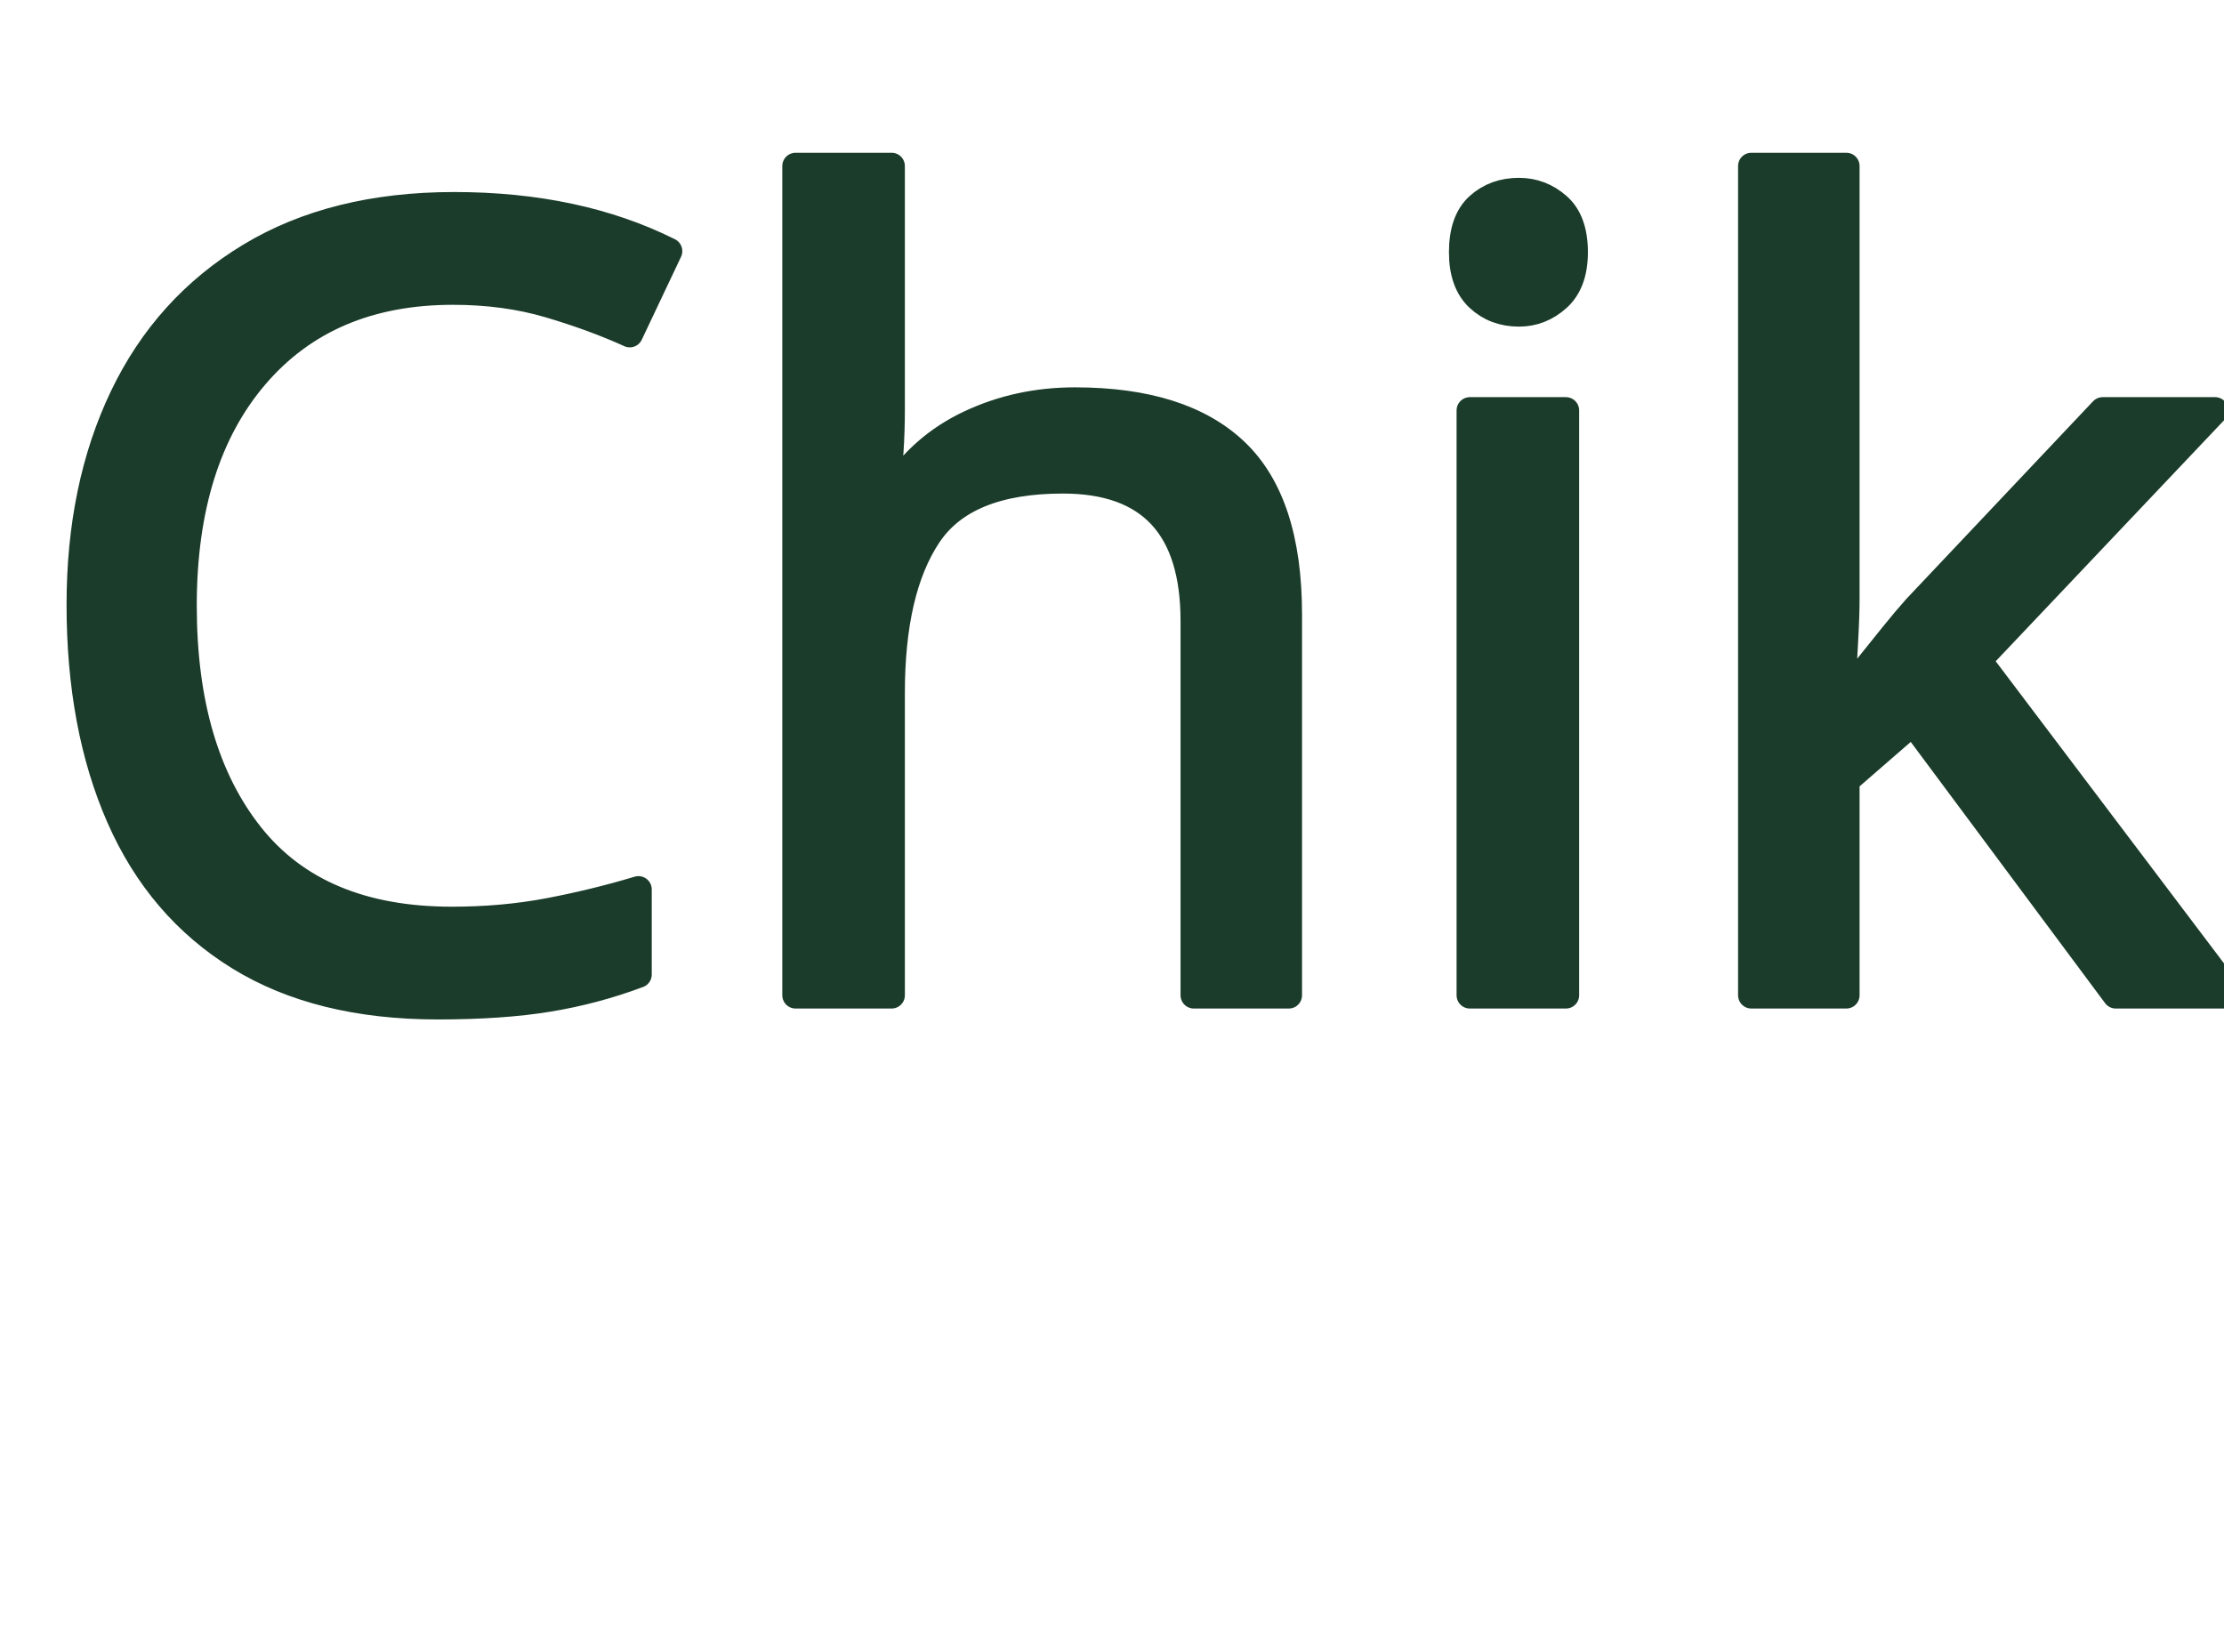
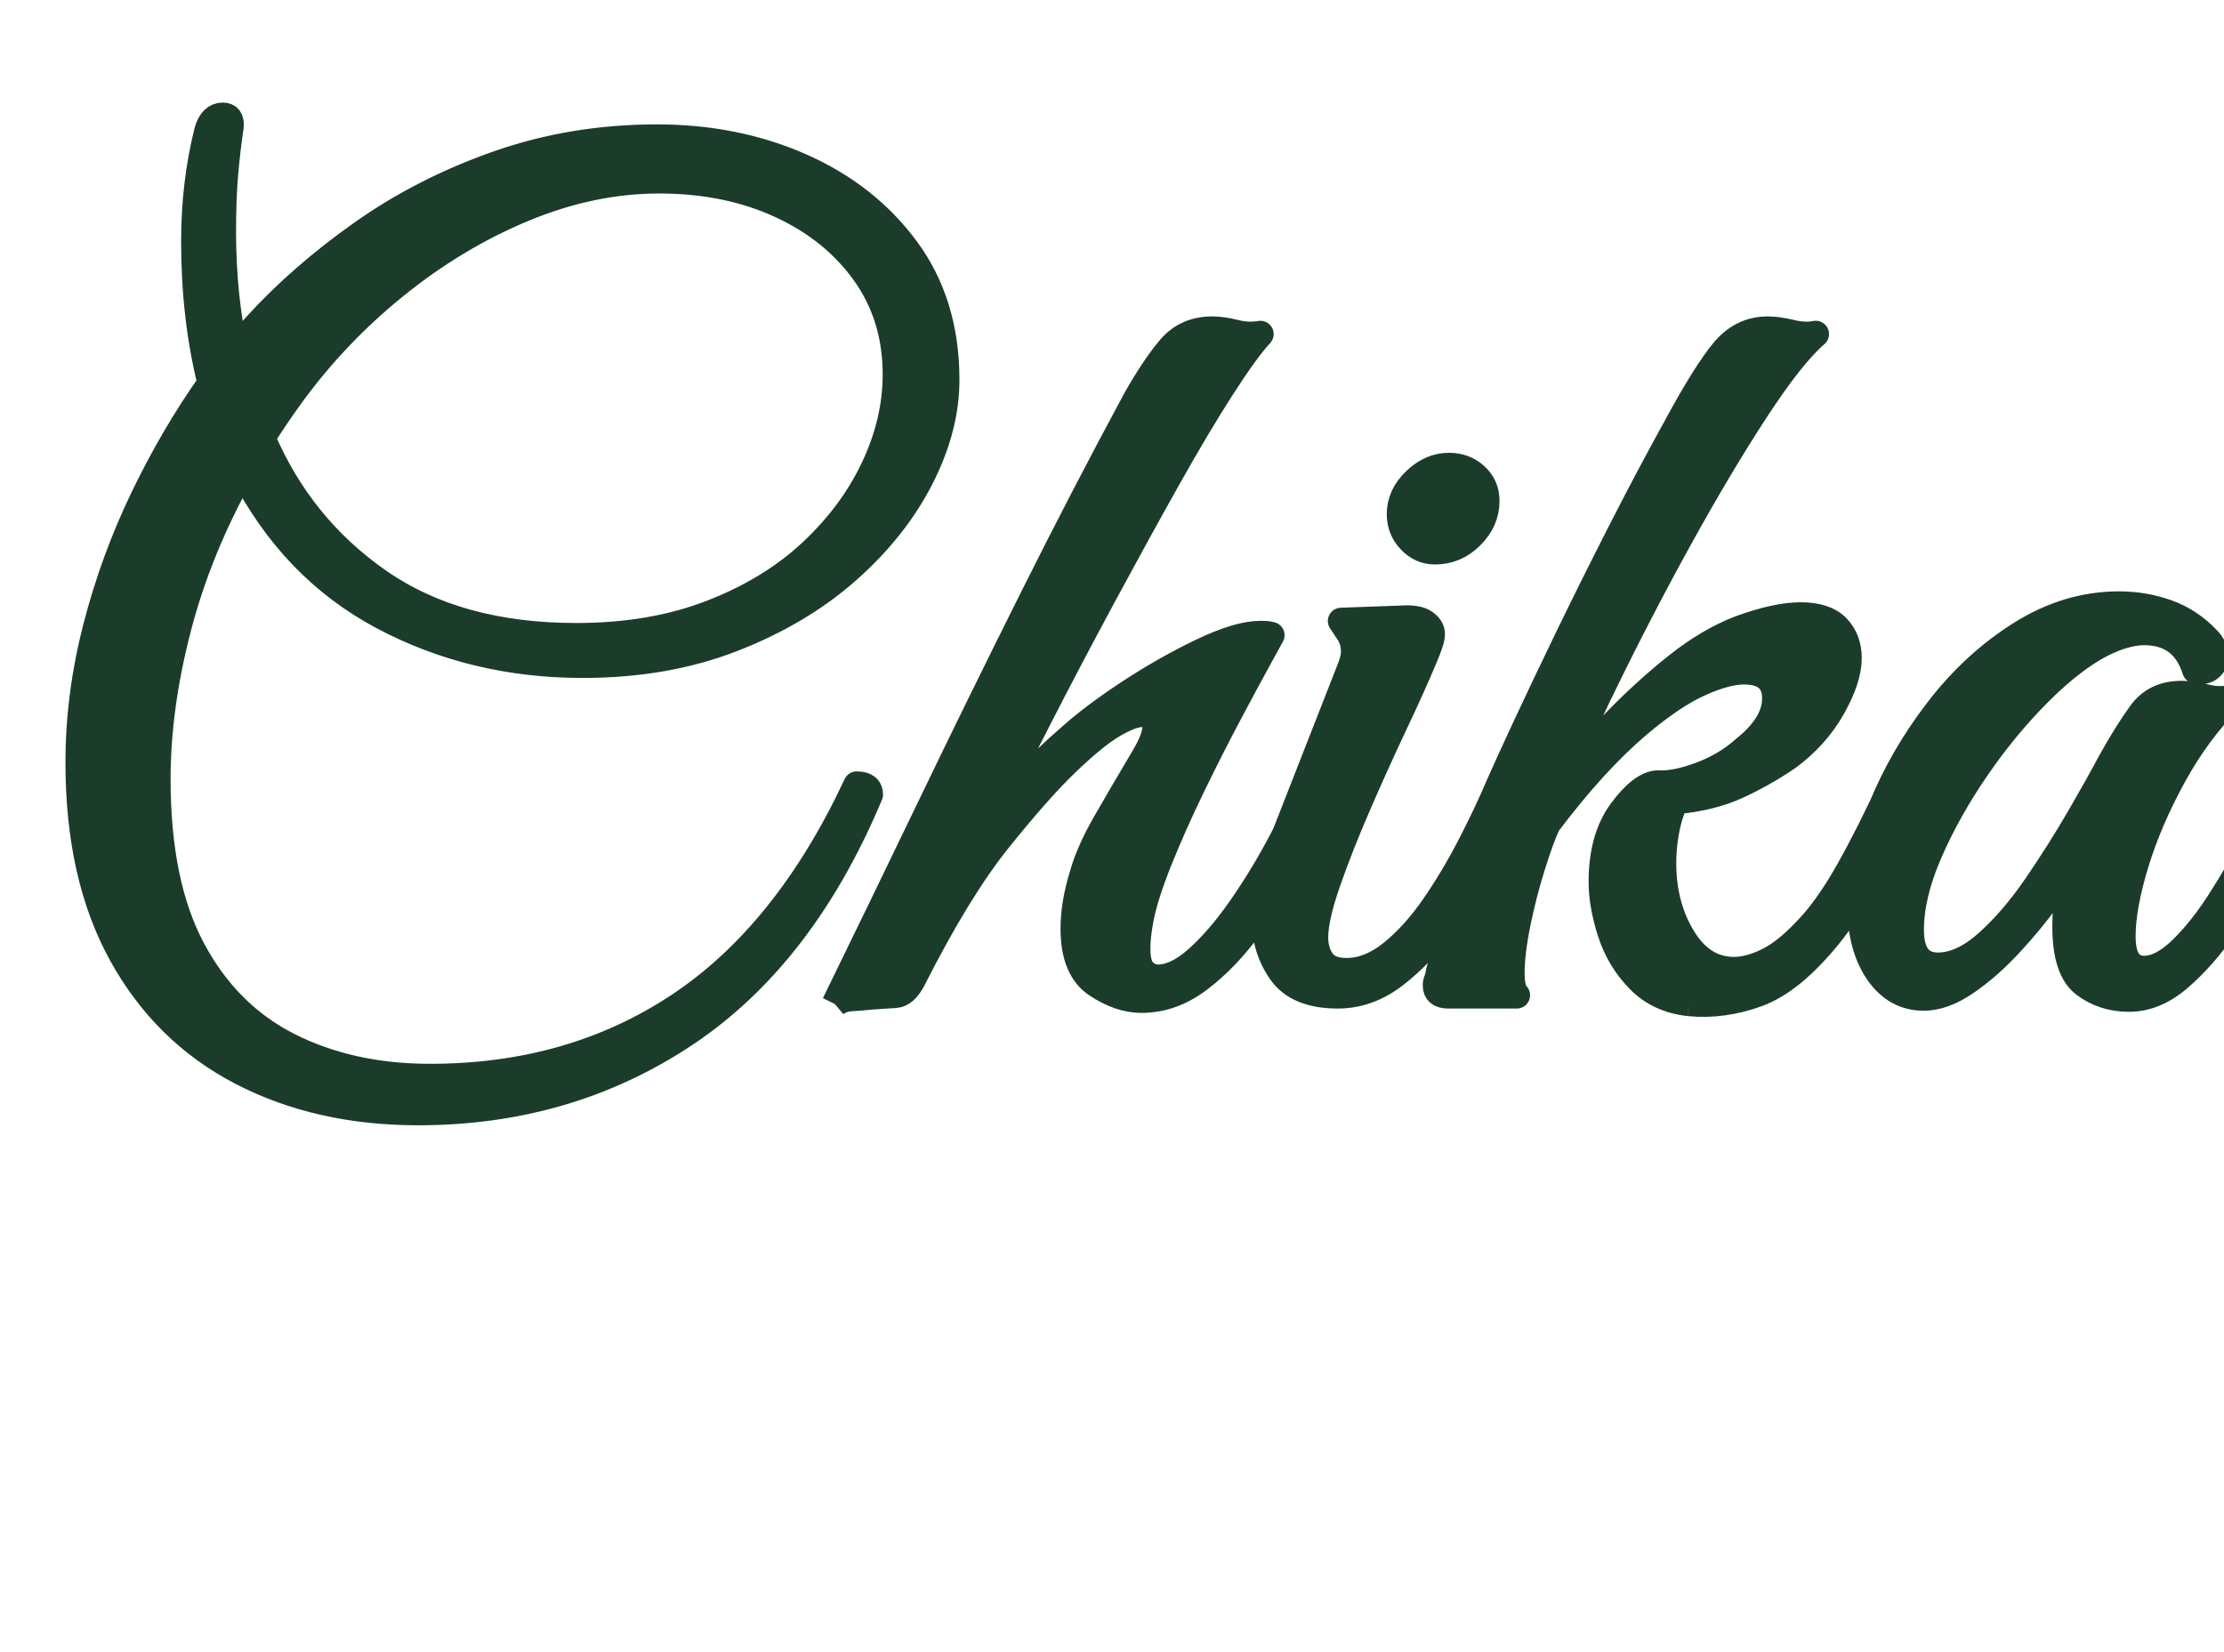
- <svg xmlns="http://www.w3.org/2000/svg" id="Layer_2" data-name="Layer 2" viewBox="0 0 1602.31 1189.62">
-   <defs>
-     <style>
-       .cls-1 {
-         fill: #1b3c2a;
-         font-family: GreatVibes-Regular, 'Great Vibes';
-         font-size: 786.08px;
-         stroke: #1b3c2a;
-         stroke-linejoin: round;
-         stroke-width: 19.14px;
-       }
-     </style>
-   </defs>
-   <g id="Layer_1-2" data-name="Layer 1">
-     <text class="cls-1" transform="translate(9.57 717.04)">
-       <tspan x="0" y="0">Chika</tspan>
-     </text>
-   </g>
+ <svg xmlns="http://www.w3.org/2000/svg" viewBox="0 0 1602.31 1189.62">
+   <path d="M301.21 801.15Q229.67 801.15 174.25 772.46Q118.84 743.77 87.78 687.56Q56.73 631.36 56.73 549.60Q56.73 500.87 69.31 452.13Q81.89 403.39 103.51 358.59Q125.12 313.78 151.85 276.05Q140.06 228.88 140.06 173.86Q140.06 132.20 149.49 94.46Q152.64 83.46 160.50 83.46Q166.79 83.46 166 91.32Q163.64 107.04 162.07 124.73Q160.50 142.42 160.50 166.78Q160.50 212.38 169.14 253.25Q177.01 243.03 184.87 234.39Q217.10 199.01 261.12 167.96Q305.14 136.91 358.98 118.05Q412.83 99.18 473.36 99.18Q529.95 99.18 577.12 120.01Q624.28 140.84 652.98 179.75Q681.67 218.67 681.67 273.69Q681.67 308.28 663.20 344.44Q644.72 380.60 610.53 410.86Q576.33 441.13 527.99 459.99Q479.65 478.86 419.90 478.86Q341.30 478.86 276.05 444.27Q210.81 409.68 174.65 338.94Q143.20 394.75 128.27 452.13Q113.33 509.51 113.33 561.40Q113.33 636.86 138.49 684.02Q163.64 731.19 208.06 753.59Q252.47 776 309.85 776Q412.04 776 489.47 724.51Q566.90 673.02 617.21 565.33Q626.64 565.33 626.64 572.40Q577.91 688.74 493.40 744.95Q408.90 801.15 301.21 801.15M208.45 286.27Q198.23 300.42 188.80 315.35Q216.31 379.81 272.91 419.12Q329.50 458.42 415.19 458.42Q469.43 458.42 512.27 441.91Q555.11 425.40 584.59 397.89Q614.07 370.38 629.79 336.97Q645.51 303.56 645.51 269.76Q645.51 228.10 623.11 196.66Q600.70 165.21 562.18 147.53Q523.67 129.84 474.93 129.84Q426.19 129.84 377.06 150.28Q327.93 170.71 284.30 206.09Q240.68 241.46 208.45 286.27 M601.49 723.33Q634.50 655.73 670.27 581.44Q706.04 507.16 743.77 431.69Q781.50 356.23 818.45 287.84Q831.81 264.26 843.21 250.89Q854.61 237.53 873.47 237.53Q880.55 237.53 889.98 239.89Q899.41 242.25 908.06 240.68Q897.84 251.68 880.15 279.19Q862.47 306.71 840.85 345.22Q819.23 383.74 795.26 428.16Q771.28 472.57 748.09 517.77Q724.90 562.97 705.25 602.27Q720.97 581.83 737.48 563.75Q753.99 545.67 769.71 532.31Q787 516.59 813.34 499.30Q839.67 482 866 469.42Q892.34 456.85 908.06 456.85Q913.56 456.85 915.92 457.63Q915.92 457.63 907.27 473.36Q898.63 489.08 885.66 513.45Q872.69 537.81 858.93 566.11Q845.17 594.41 834.95 619.96Q824.73 645.51 821.59 662.01Q819.23 674.59 819.23 683.24Q819.23 695.82 823.95 700.14Q828.67 704.46 834.17 704.46Q847.53 704.46 862.86 690.71Q878.19 676.95 893.12 655.73Q908.06 634.50 921.03 610.53Q934 586.55 941.86 565.33Q951.29 565.33 951.29 572.40Q942.65 593.63 929.68 619.17Q916.71 644.72 900.20 667.52Q883.69 690.31 864.04 705.25Q844.39 720.18 822.38 720.18Q806.66 720.18 790.15 709.18Q773.64 698.17 773.64 669.09Q773.64 660.44 775.21 650.62Q776.78 640.79 780.71 628.21Q785.43 612.49 796.44 593.23Q807.44 573.97 824.73 544.89Q832.60 531.53 832.60 523.66Q832.60 514.23 823.16 514.23Q815.30 514.23 801.94 522.09Q788.58 529.95 768.14 549.60Q748.49 568.47 719.40 604.63Q690.32 640.79 657.30 706.03Q651.80 716.25 645.12 716.65Q638.43 717.04 627.43 717.83Q620.35 718.61 613.28 719.01Q606.20 719.40 601.49 723.33 M963.87 717.04Q934.79 717.04 922.99 700.14Q911.20 683.24 911.20 661.23Q911.20 649.44 913.96 637.25Q916.71 625.07 920.64 614.85L973.30 480.43Q975.66 474.14 975.66 469.42Q975.66 461.56 971.73 455.67Q967.80 449.77 966.23 447.41L1009.46 445.84Q1021.25 445.06 1026.36 448.59Q1031.47 452.13 1031.47 456.85Q1031.47 461.56 1025.97 474.14Q1018.11 493.01 1004.75 521.31Q991.38 549.60 978.41 579.48Q965.44 609.35 956.40 635.29Q947.36 661.23 947.36 675.38Q947.36 685.60 952.47 692.67Q957.58 699.75 970.16 699.75Q986.67 699.75 1002.78 686.78Q1018.90 673.81 1033.05 653.37Q1047.20 632.93 1059.38 609.35Q1071.56 585.76 1080.21 565.33Q1089.64 565.33 1089.64 572.40Q1081.78 592.05 1069.21 617.21Q1056.63 642.36 1040.51 664.77Q1024.40 687.17 1005.14 702.10Q985.88 717.04 963.87 717.04M1033.83 397.11Q1023.61 397.11 1016.15 389.24Q1008.68 381.38 1008.68 370.38Q1008.68 357.02 1019.68 346.40Q1030.69 335.79 1044.05 335.79Q1055.06 335.79 1062.92 342.87Q1070.78 349.94 1070.78 360.95Q1070.78 375.10 1059.77 386.10Q1048.77 397.11 1033.83 397.11 M1216.99 722.54Q1194.98 720.18 1180.83 705.64Q1166.68 691.10 1160.39 671.45Q1154.10 651.80 1154.10 635.29Q1154.10 603.84 1168.25 584.59Q1182.40 565.33 1194.19 564.54Q1206.77 565.33 1224.85 558.64Q1242.93 551.96 1256.29 540.17Q1279.09 522.09 1279.09 503.23Q1279.09 483.57 1256.29 483.57Q1243.72 483.57 1224.46 492.22Q1205.20 500.87 1180.04 522.09Q1148.60 548.82 1114.80 593.63Q1110.08 603.84 1103.79 623.89Q1097.50 643.93 1093.18 665.16Q1088.86 686.38 1088.86 701.32Q1088.86 713.11 1092.79 717.04L1043.27 717.04Q1034.62 717.04 1034.62 709.97Q1034.62 707.61 1035.40 706.03Q1036.19 704.46 1036.98 699.75Q1047.98 658.87 1063.31 627.43Q1078.64 595.98 1088.86 572.40Q1081.78 574.76 1081 571.22Q1080.21 567.68 1080.21 565.33Q1085.71 552.75 1098.68 524.84Q1111.65 496.94 1129.34 460.38Q1147.03 423.83 1167.47 383.74Q1187.90 343.65 1208.34 306.71Q1228.78 268.97 1241.75 253.25Q1254.72 237.53 1273.59 237.53Q1280.66 237.53 1290.49 239.89Q1300.31 242.25 1308.17 240.68Q1290.88 255.61 1264.94 295.31Q1239 335.01 1209.91 387.67Q1180.83 440.34 1154.10 495.37Q1146.24 511.09 1139.17 528.38Q1132.09 545.67 1125.80 562.97Q1142.31 542.53 1163.54 520.52Q1184.76 498.51 1207.95 480.04Q1231.14 461.56 1253.93 452.92Q1279.88 443.48 1297.17 443.48Q1315.25 443.48 1323.50 452.13Q1331.76 460.78 1331.76 474.14Q1331.76 489.08 1319.97 509.91Q1308.17 530.74 1287.74 545.67Q1270.44 557.47 1251.58 566.11Q1232.71 574.76 1206.77 577.12Q1202.05 588.12 1200.09 599.52Q1198.12 610.92 1198.12 621.92Q1198.12 652.58 1212.27 675.77Q1226.42 698.96 1249.22 698.96Q1260.22 698.96 1273.19 692.67Q1286.16 686.38 1300.31 671.45Q1316.03 655.73 1331.76 627.82Q1347.48 599.91 1363.20 565.33Q1372.63 565.33 1372.63 572.40Q1344.33 640.79 1317.61 673.81Q1290.88 706.82 1266.12 715.86Q1241.36 724.90 1216.99 722.54 M1533.78 719.40Q1515.70 719.40 1501.94 709.18Q1488.19 698.96 1488.19 667.52Q1488.19 654.15 1490.15 642.36Q1492.12 630.57 1495.26 617.21Q1488.19 629 1475.61 646.29Q1463.03 663.59 1447.70 680.09Q1432.37 696.60 1416.26 707.61Q1400.15 718.61 1386 718.61Q1365.56 718.61 1352.98 700.14Q1340.40 681.67 1340.40 651.80Q1340.40 619.57 1355.34 582.62Q1370.27 545.67 1396.22 511.87Q1422.16 478.07 1455.96 456.85Q1489.76 435.62 1526.70 435.62Q1544.78 435.62 1561.29 441.52Q1577.80 447.41 1590.38 460.78Q1595.88 466.28 1595.88 473.36Q1595.88 478.07 1591.95 481.22Q1588.02 484.36 1581.73 482.79Q1573.08 455.28 1544.78 455.28Q1531.42 455.28 1514.13 463.92Q1492.90 474.93 1468.93 498.90Q1444.95 522.88 1424.12 553.14Q1403.29 583.41 1389.93 614.06Q1376.56 644.72 1376.56 669.88Q1376.56 695.82 1396.22 695.82Q1413.51 695.82 1431.98 679.31Q1450.45 662.80 1467.36 638.04Q1484.26 613.28 1498.41 588.91Q1512.55 564.54 1520.42 549.60Q1532.21 528.38 1542.43 514.23Q1552.65 500.08 1571.51 500.08Q1580.16 500.08 1588.80 502.44Q1597.45 504.80 1606.88 503.23Q1583.30 526.81 1565.62 559.04Q1547.93 591.27 1538.50 622.32Q1529.06 653.37 1529.06 674.59Q1529.06 698.17 1544.78 698.17Q1557.36 698.17 1571.90 684.02Q1586.45 669.88 1600.20 648.26Q1613.96 626.64 1625.75 604.24Q1637.54 581.83 1644.62 565.33Q1648.55 565.33 1651.30 566.11Q1654.05 566.90 1654.05 572.40Q1653.26 575.55 1651.30 579.08Q1649.33 582.62 1645.40 591.27Q1639.11 603.84 1628.11 625.07Q1617.10 646.29 1602.17 667.91Q1587.23 689.53 1569.94 704.46Q1552.65 719.40 1533.78 719.40" fill="#1b3c2a" stroke="#1b3c2a" stroke-linejoin="round" stroke-width="19.14" />
</svg>
